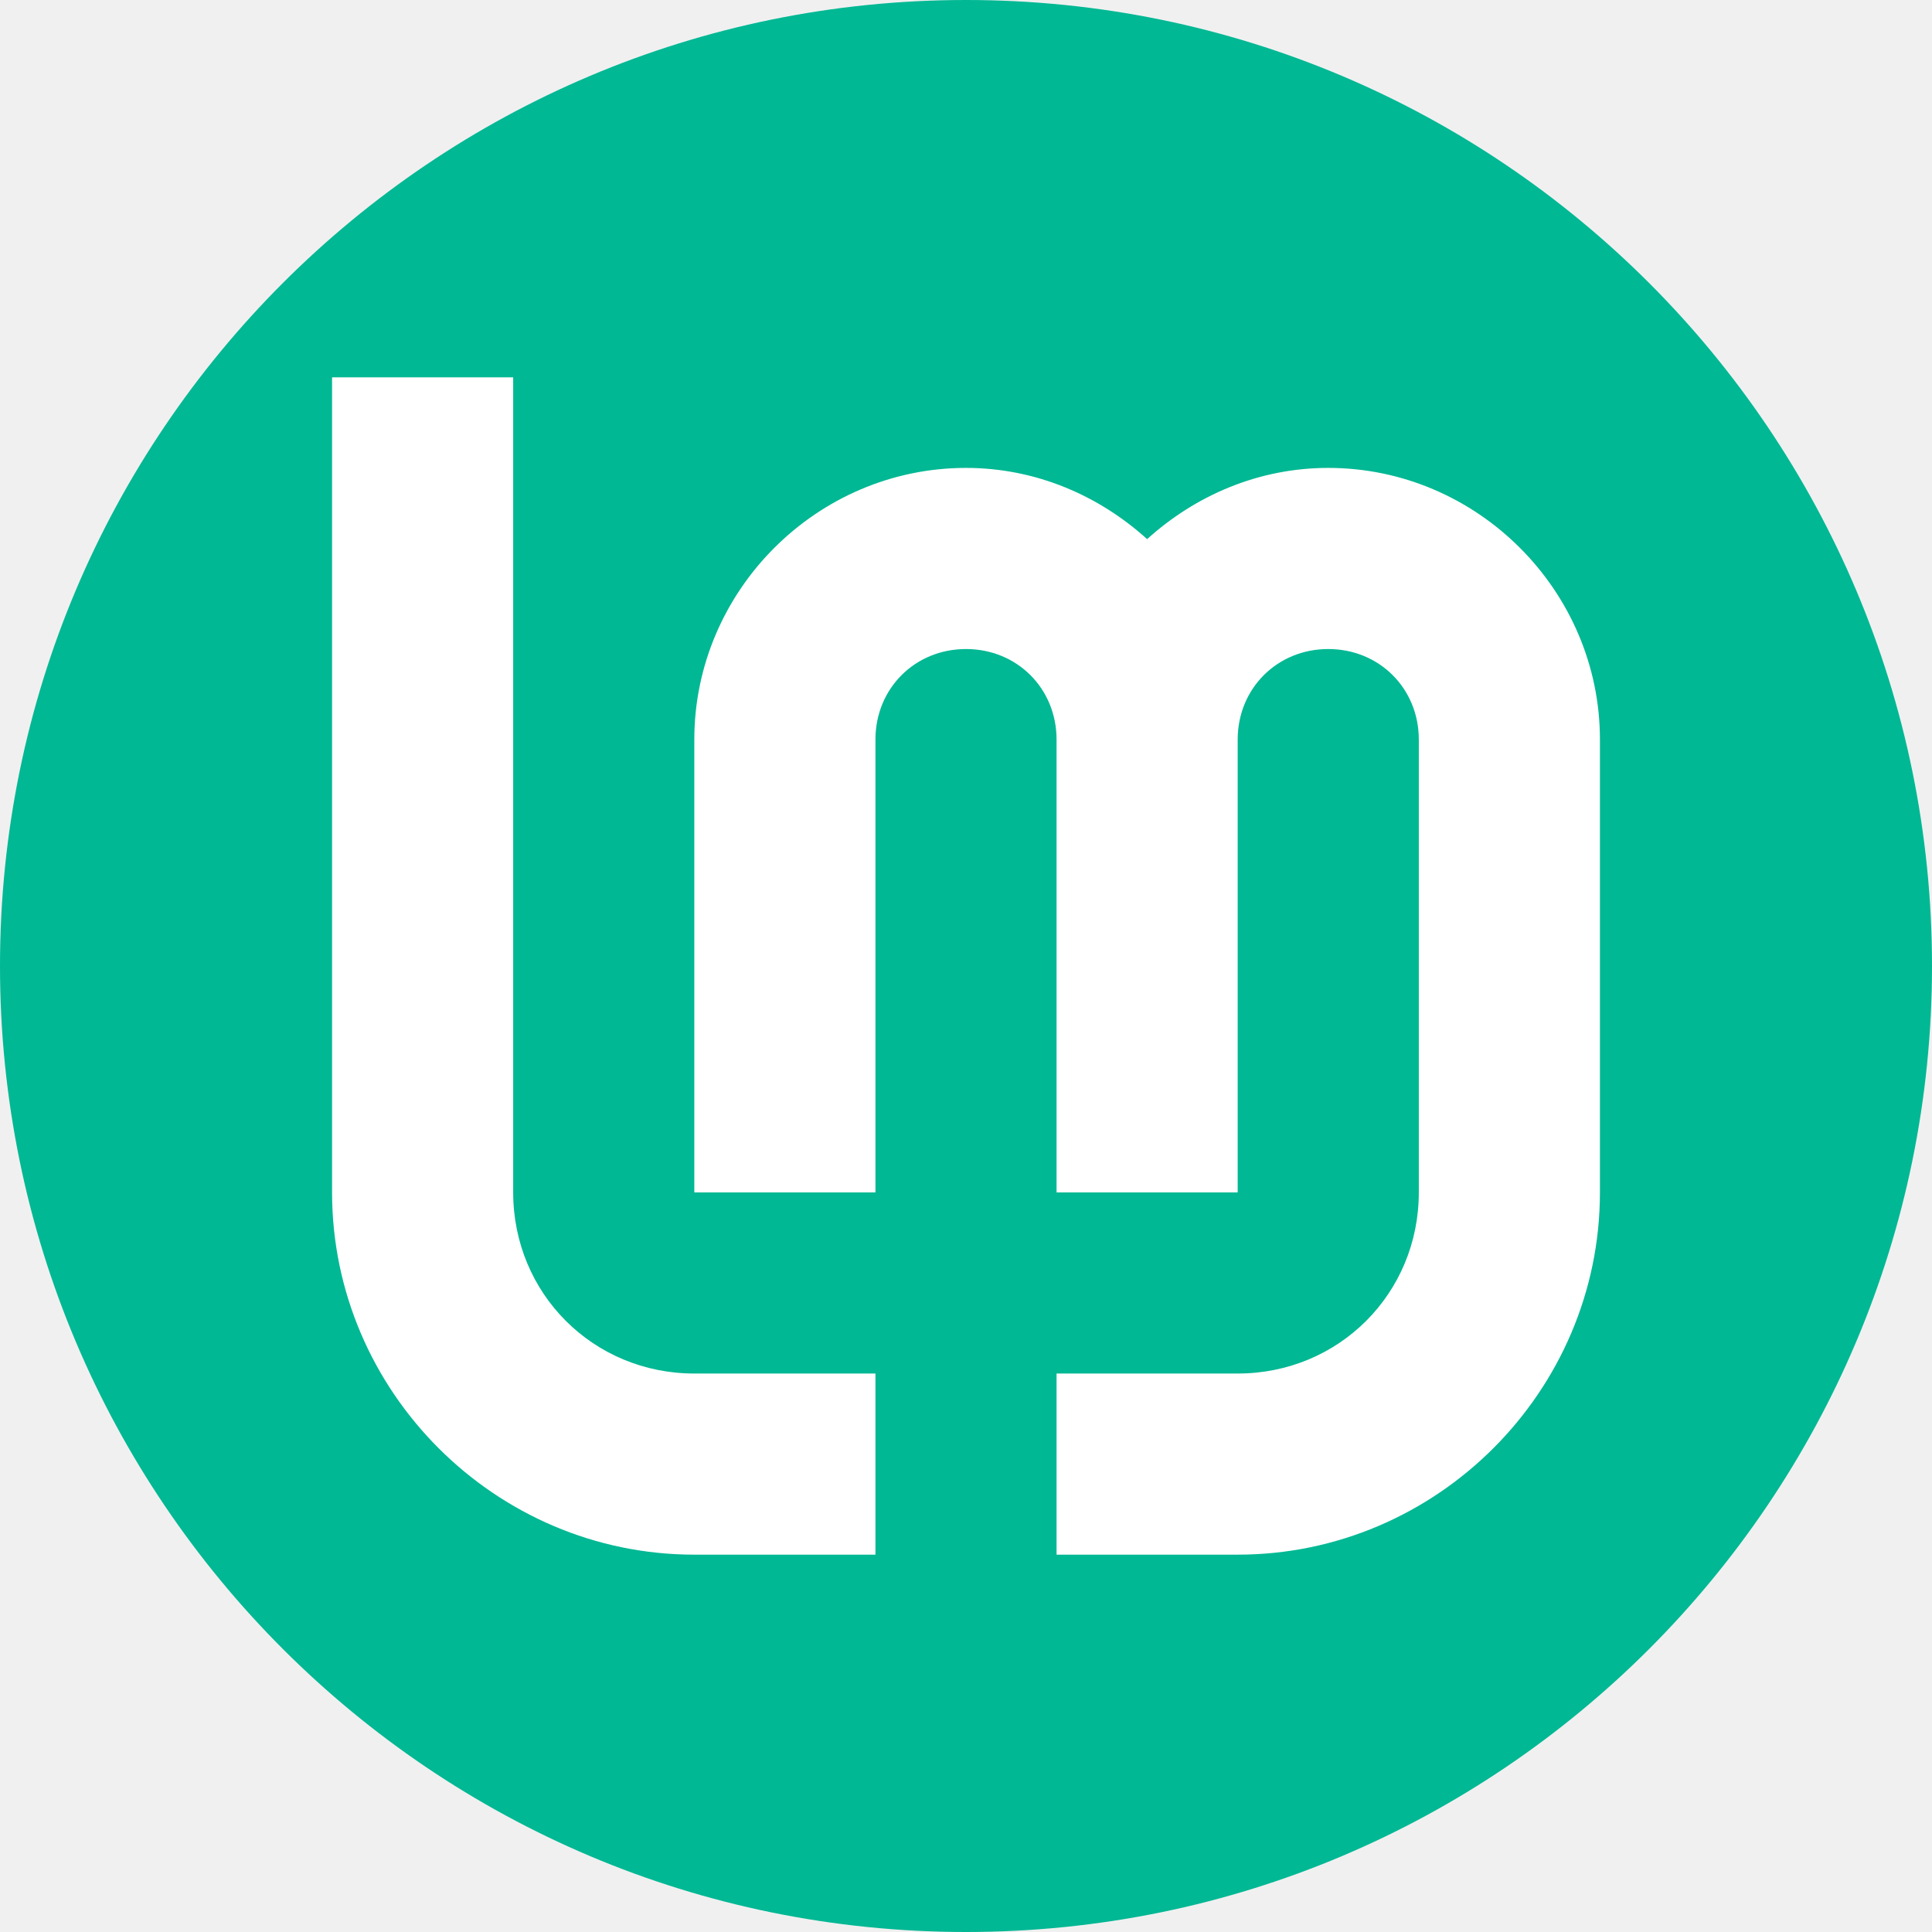
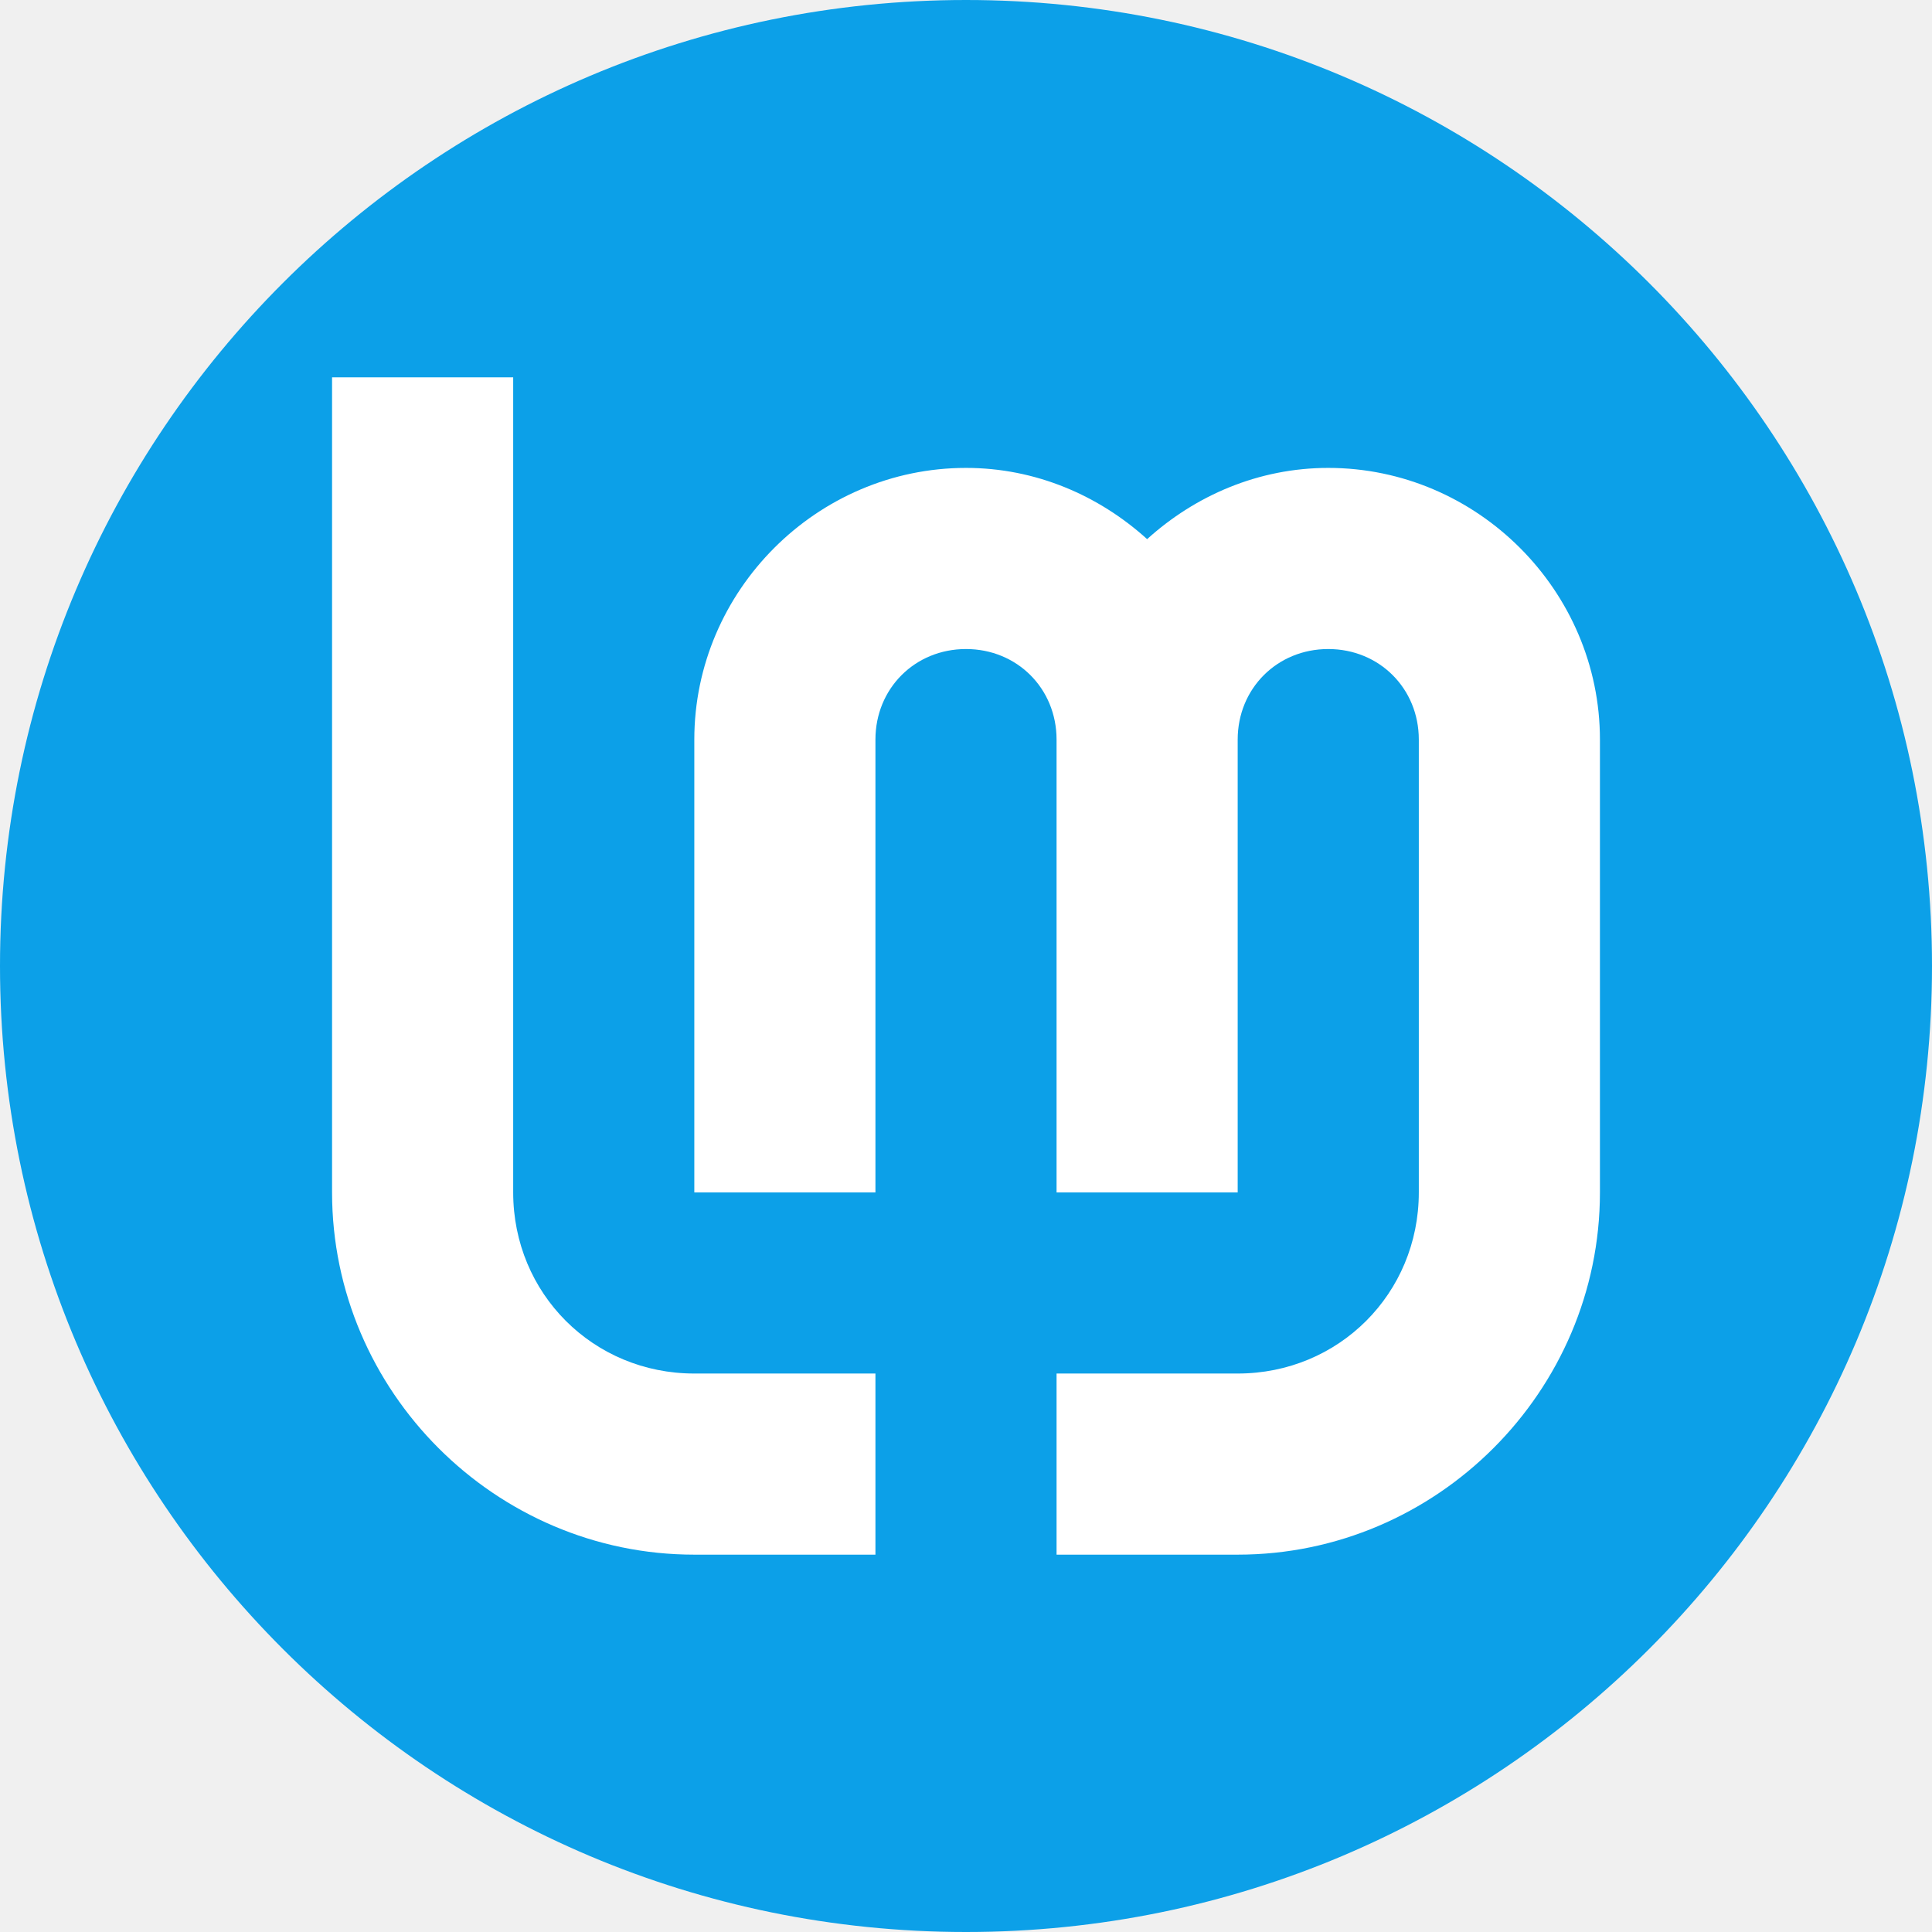
<svg xmlns="http://www.w3.org/2000/svg" width="256" height="256" viewBox="0 0 256 256" id="svg2" version="1.1">
  <defs id="defs4" />
  <g id="g1141">
-     <circle style="fill:#00b894;fill-opacity:1;stroke:none;stroke-width:0;stroke-miterlimit:4;stroke-dasharray:none" id="path40" cx="128" cy="128" r="128" />
+     <circle style="fill:#0ca0e8;fill-opacity:1;stroke:none;stroke-width:0;stroke-miterlimit:4;stroke-dasharray:none" id="path40" cx="128" cy="128" r="128" />
    <path id="path4193" style="color:#000000;fill:#ffffff;fill-opacity:1;stroke-width:0;-inkscape-stroke:none" d="M 44 50 L 44 158 C 44 184.368 65.632 206 92 206 L 116 206 L 116 182 L 92 182 C 78.603 182 68 171.397 68 158 L 68 50 L 44 50 z M 128 62 C 108.26 62 92 78.26 92 98 L 92 158 L 116 158 L 116 98 C 116 91.23 121.23 86 128 86 C 134.77 86 140 91.23 140 98 L 140 158 L 164 158 L 164 98 C 164 91.23 169.23 86 176 86 C 182.77 86 188 91.23 188 98 L 188 158 C 188 171.397 177.397 182 164 182 L 140 182 L 140 206 L 164 206 C 190.368 206 212 184.368 212 158 L 212 98 C 212 78.26 195.74 62 176 62 C 166.778 62 158.4 65.645 152 71.439 C 145.6 65.645 137.222 62 128 62 z " />
  </g>
</svg>
